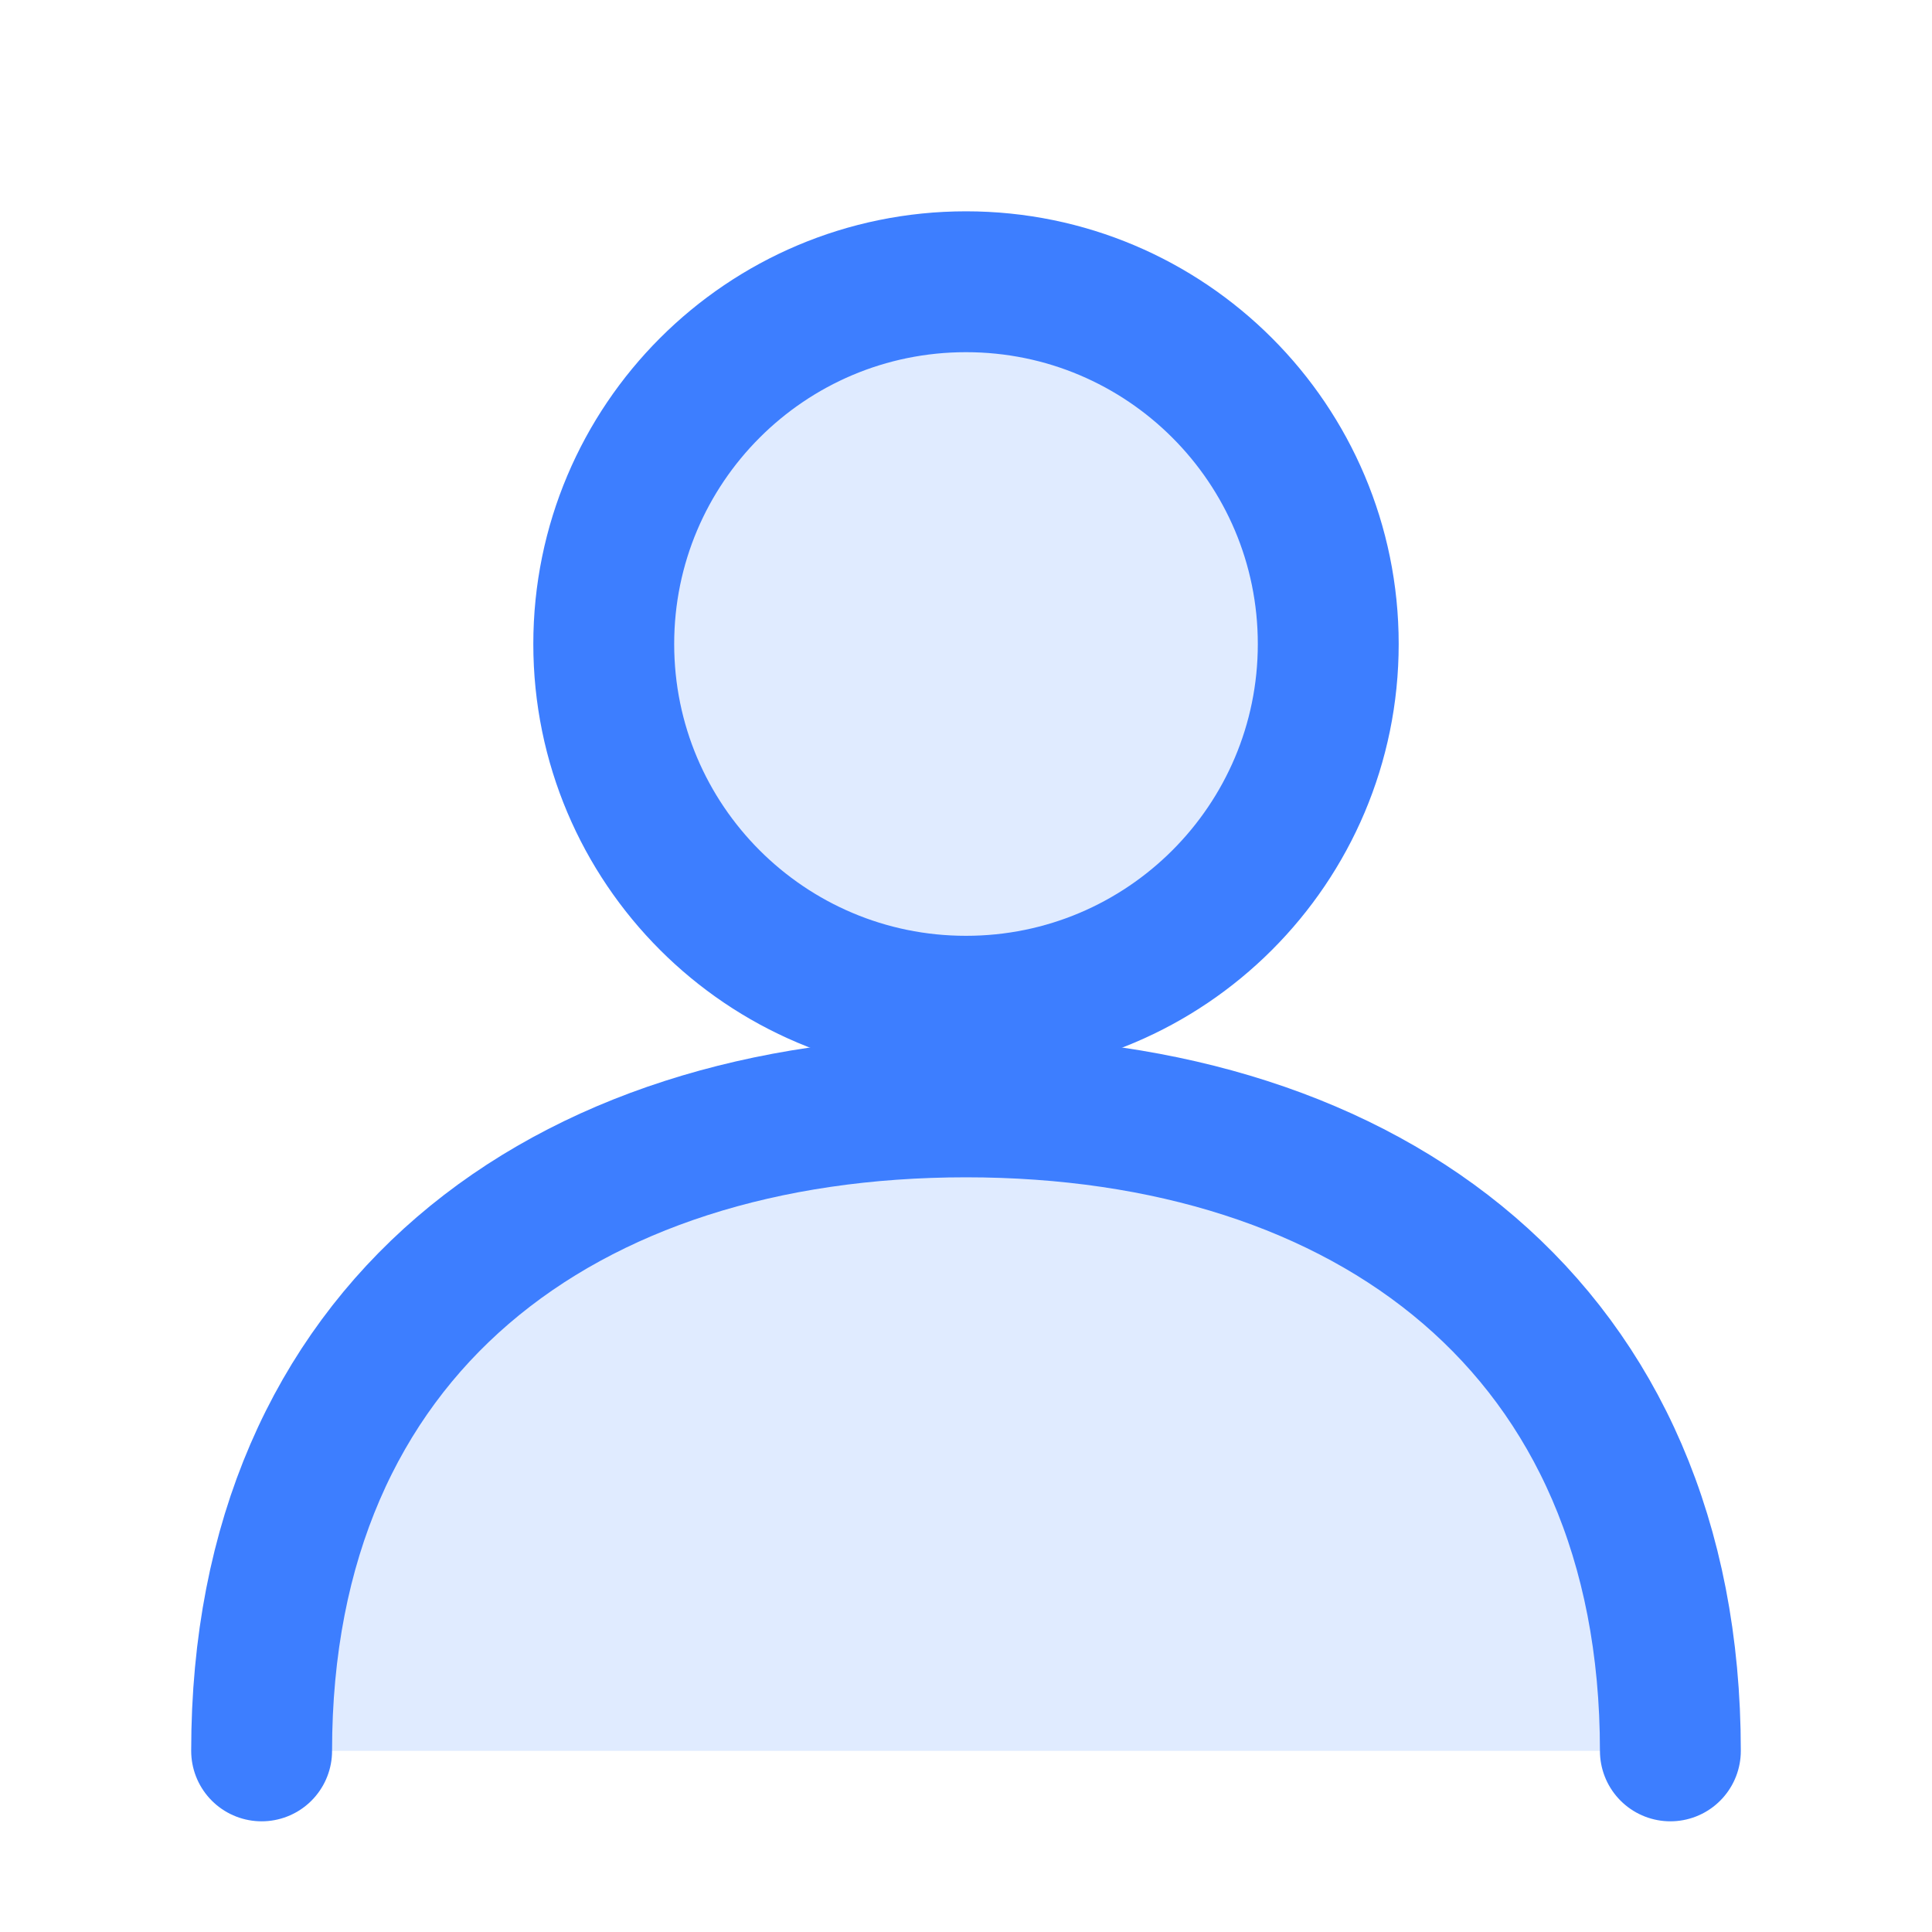
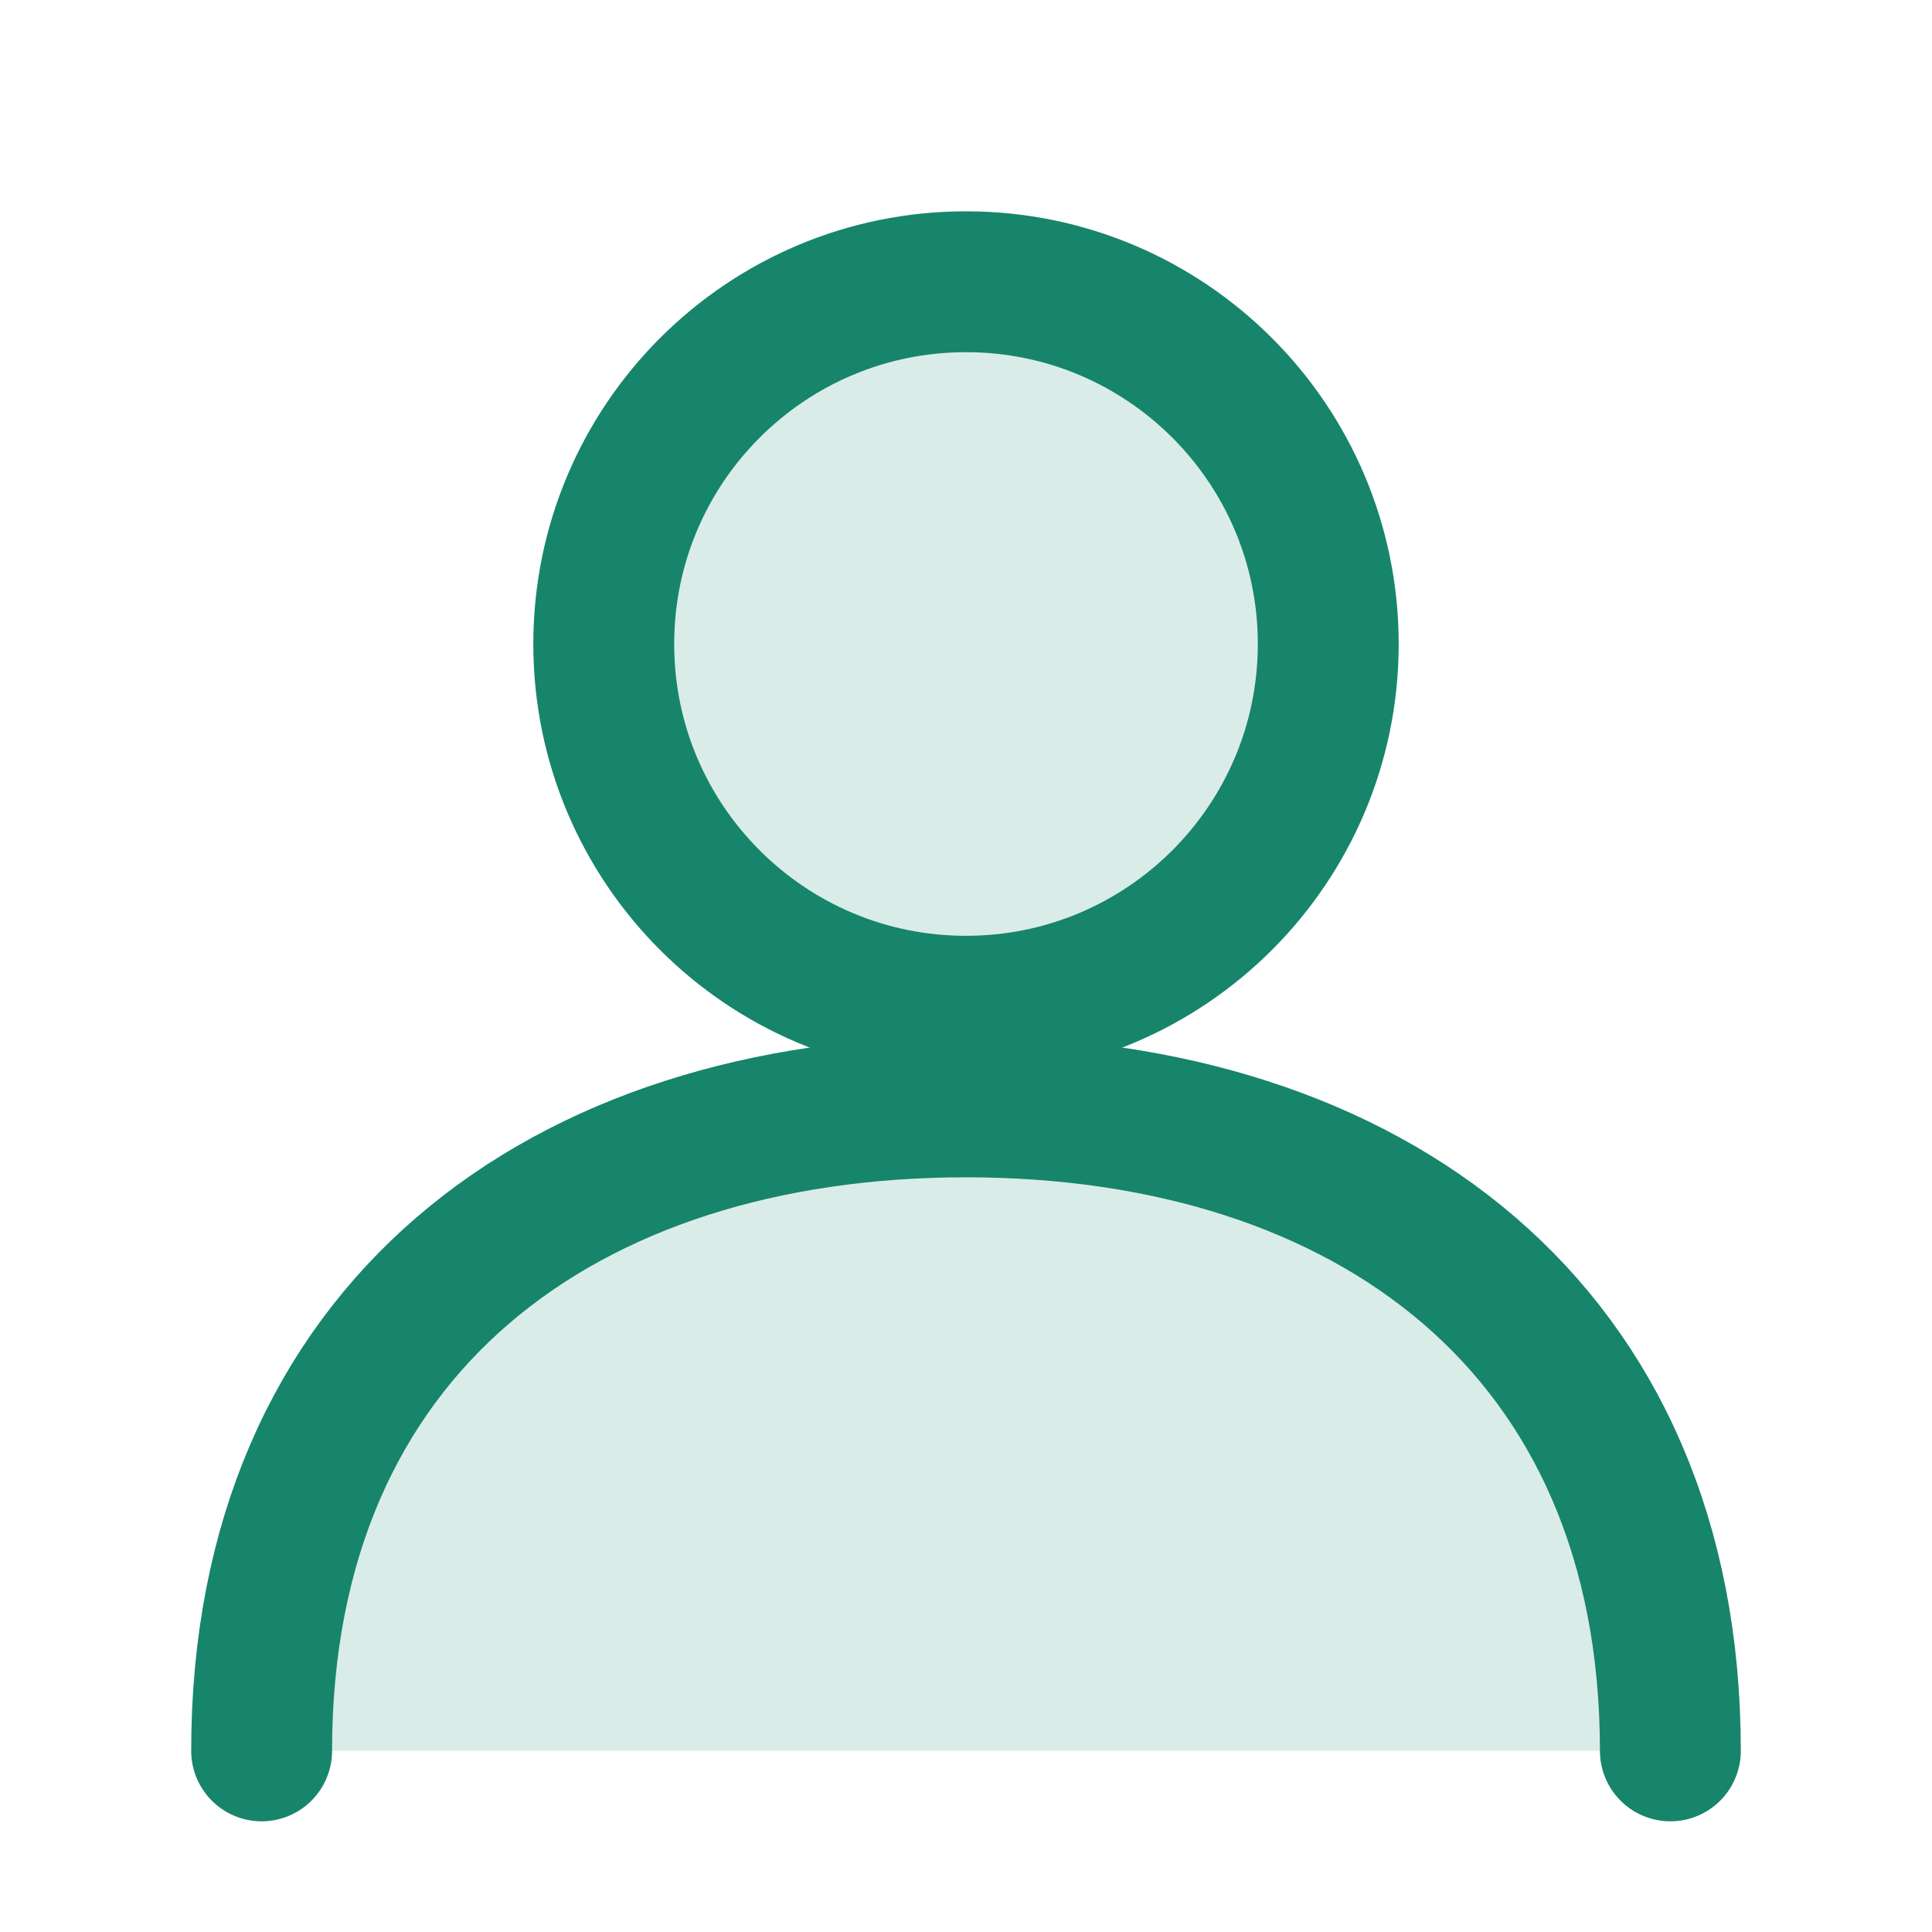
<svg xmlns="http://www.w3.org/2000/svg" viewBox="0 0 48 48" fill="none">
-   <path d="M6.5 43.5 C6.5 33 14 27.5 24 27.5 C34 27.5 41.5 33 41.5 43.5" fill="#3D7EFF" fill-opacity="0.16" stroke="#3D7EFF" stroke-width="3.5" stroke-linecap="round" />
-   <circle cx="24" cy="16" r="9" fill="#3D7EFF" fill-opacity="0.16" stroke="#3D7EFF" stroke-width="3.5" />
+   <path d="M6.5 43.5 C6.5 33 14 27.5 24 27.5 C34 27.5 41.5 33 41.5 43.5" fill="#16856B" fill-opacity="0.16" stroke="#16856B" stroke-width="3.5" stroke-linecap="round" />
+   <circle cx="24" cy="16" r="9" fill="#16856B" fill-opacity="0.16" stroke="#16856B" stroke-width="3.5" />
</svg>
